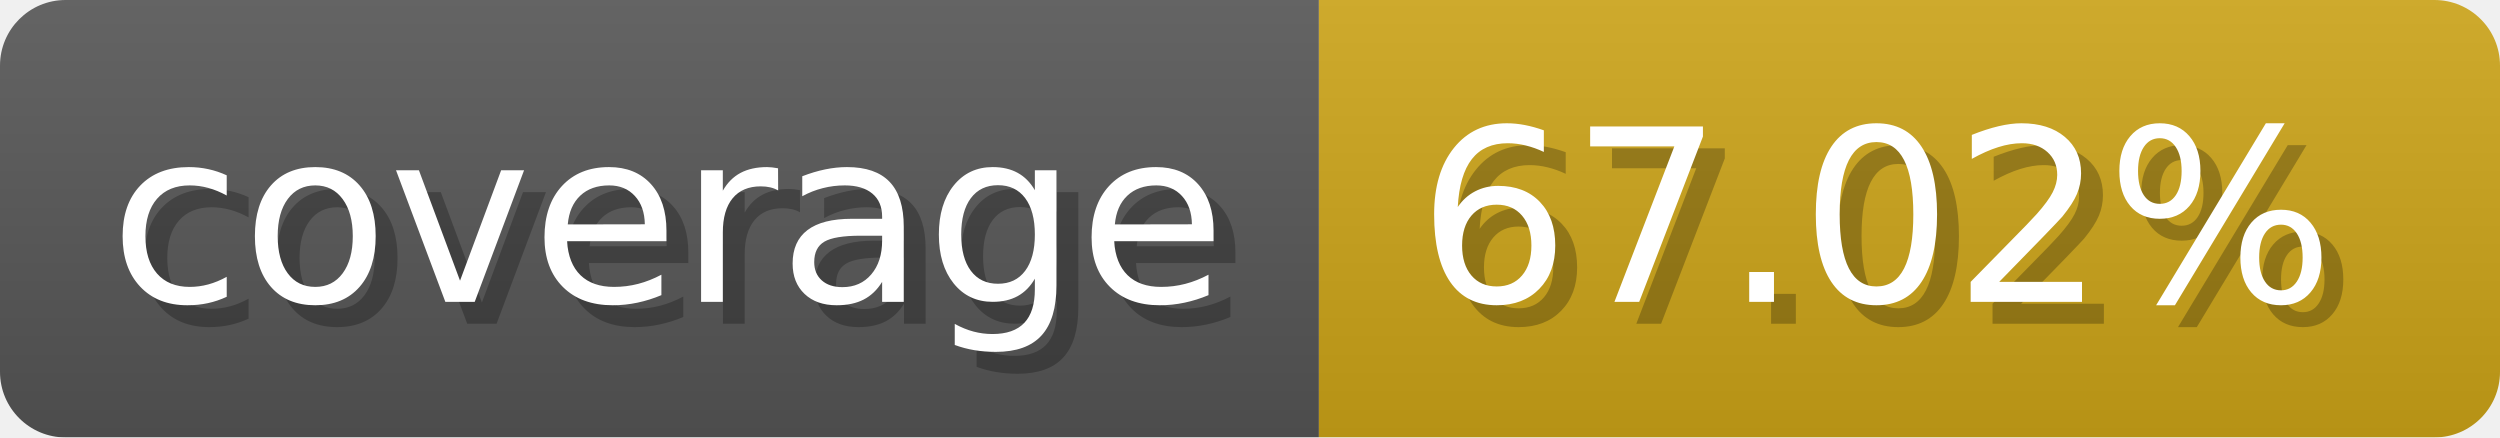
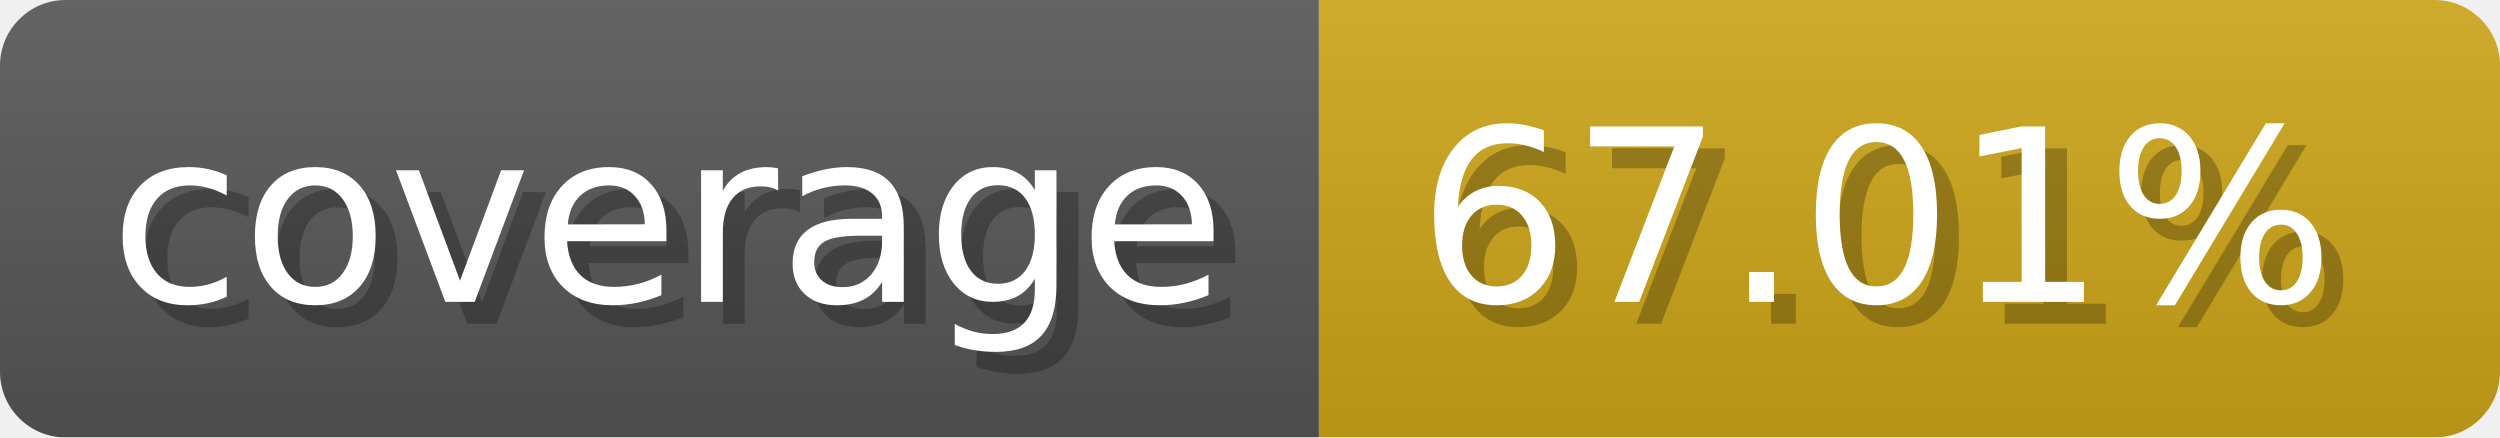
- <svg xmlns="http://www.w3.org/2000/svg" width="114.3" height="20" viewBox="0 0 1143 200" role="img" aria-label="coverage: 67.02%">
-   <linearGradient id="hiCgs" x2="0" y2="100%">
+ <svg xmlns="http://www.w3.org/2000/svg" width="114.3" height="20" viewBox="0 0 1143 200" role="img" aria-label="coverage: 67.01%">
+   <linearGradient id="eWtyn" x2="0" y2="100%">
    <stop offset="0" stop-opacity=".1" stop-color="#EEE" />
    <stop offset="1" stop-opacity=".1" />
  </linearGradient>
-   <mask id="nkYYS">
+   <mask id="Icwem">
    <rect width="1143" height="200" rx="30" fill="#FFF" />
  </mask>
-   <g mask="url(#nkYYS)">
+   <g mask="url(#Icwem)">
    <rect width="603" height="200" fill="#555" />
    <rect width="540" height="200" fill="#cba317" x="603" />
-     <rect width="1143" height="200" fill="url(#hiCgs)" />
+     <rect width="1143" height="200" fill="url(#eWtyn)" />
  </g>
  <g aria-hidden="true" fill="#fff" text-anchor="start" font-family="Verdana,DejaVu Sans,sans-serif" font-size="110">
    <text x="60" y="148" textLength="503" fill="#000" opacity="0.25">coverage</text>
    <text x="50" y="138" textLength="503">coverage</text>
-     <text x="658" y="148" textLength="440" fill="#000" opacity="0.25">67.02%</text>
-     <text x="648" y="138" textLength="440">67.02%</text>
+     <text x="658" y="148" textLength="440" fill="#000" opacity="0.25">67.01%</text>
+     <text x="648" y="138" textLength="440">67.01%</text>
  </g>
</svg>
